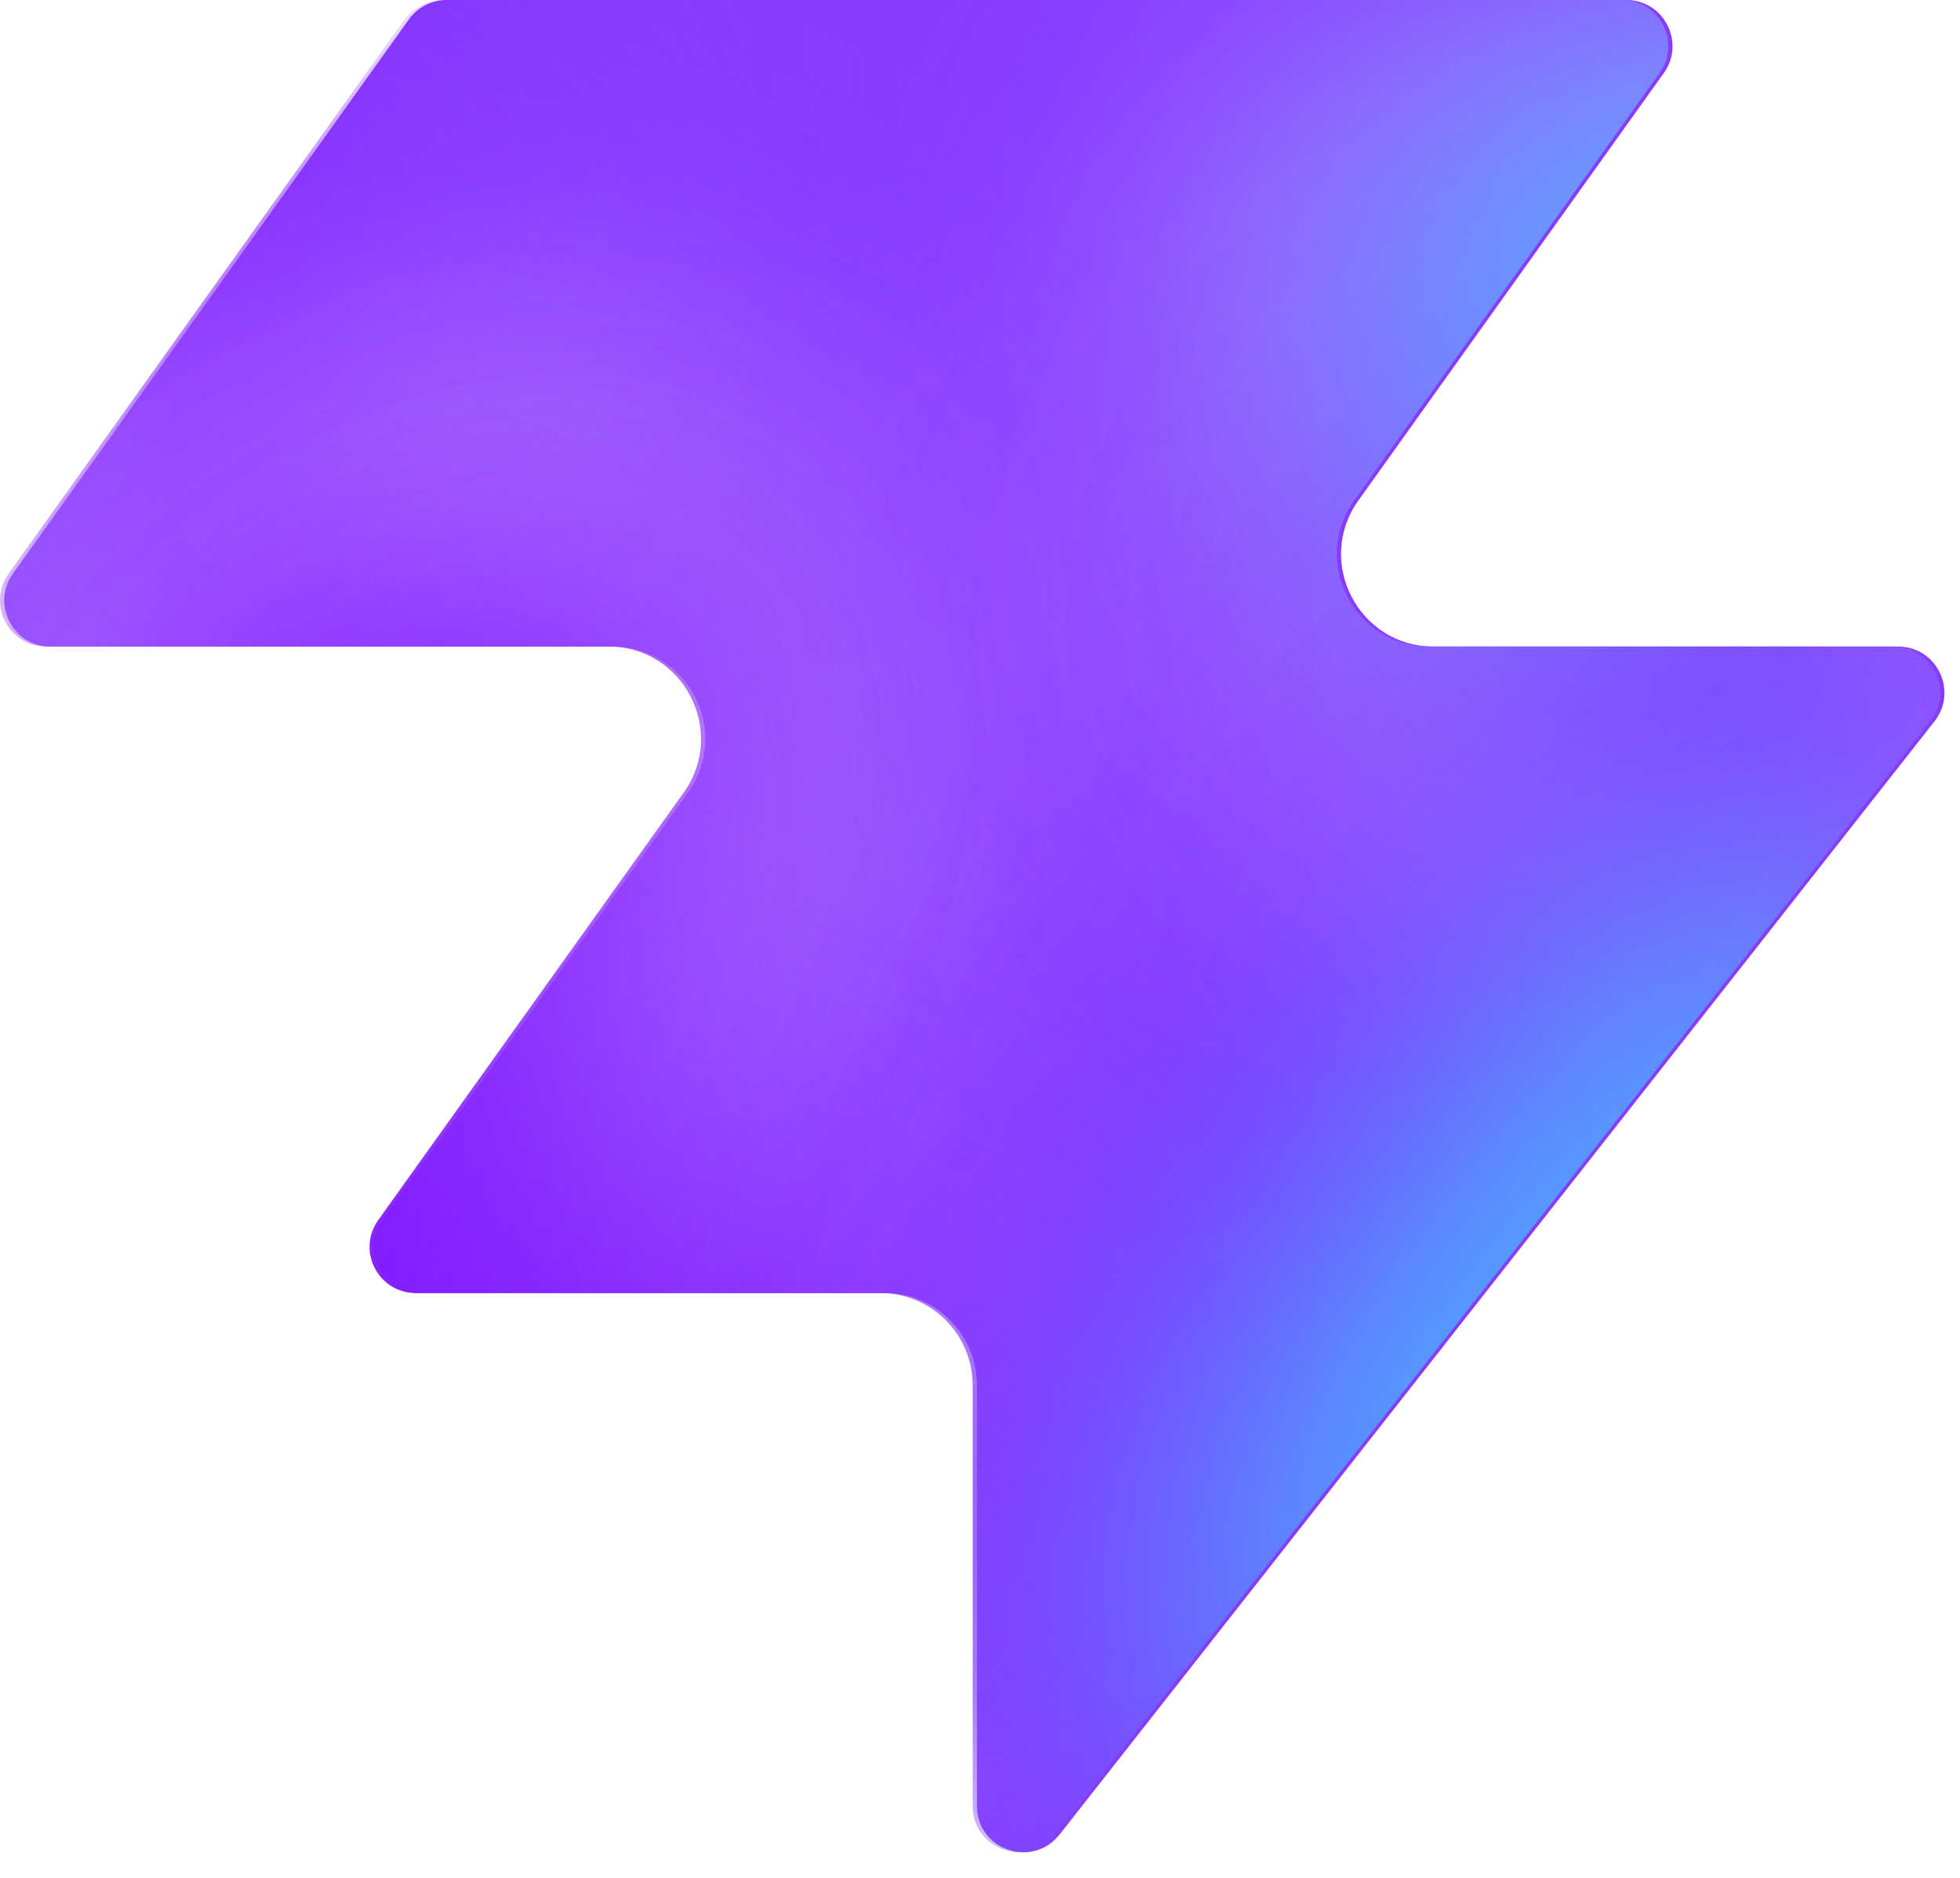
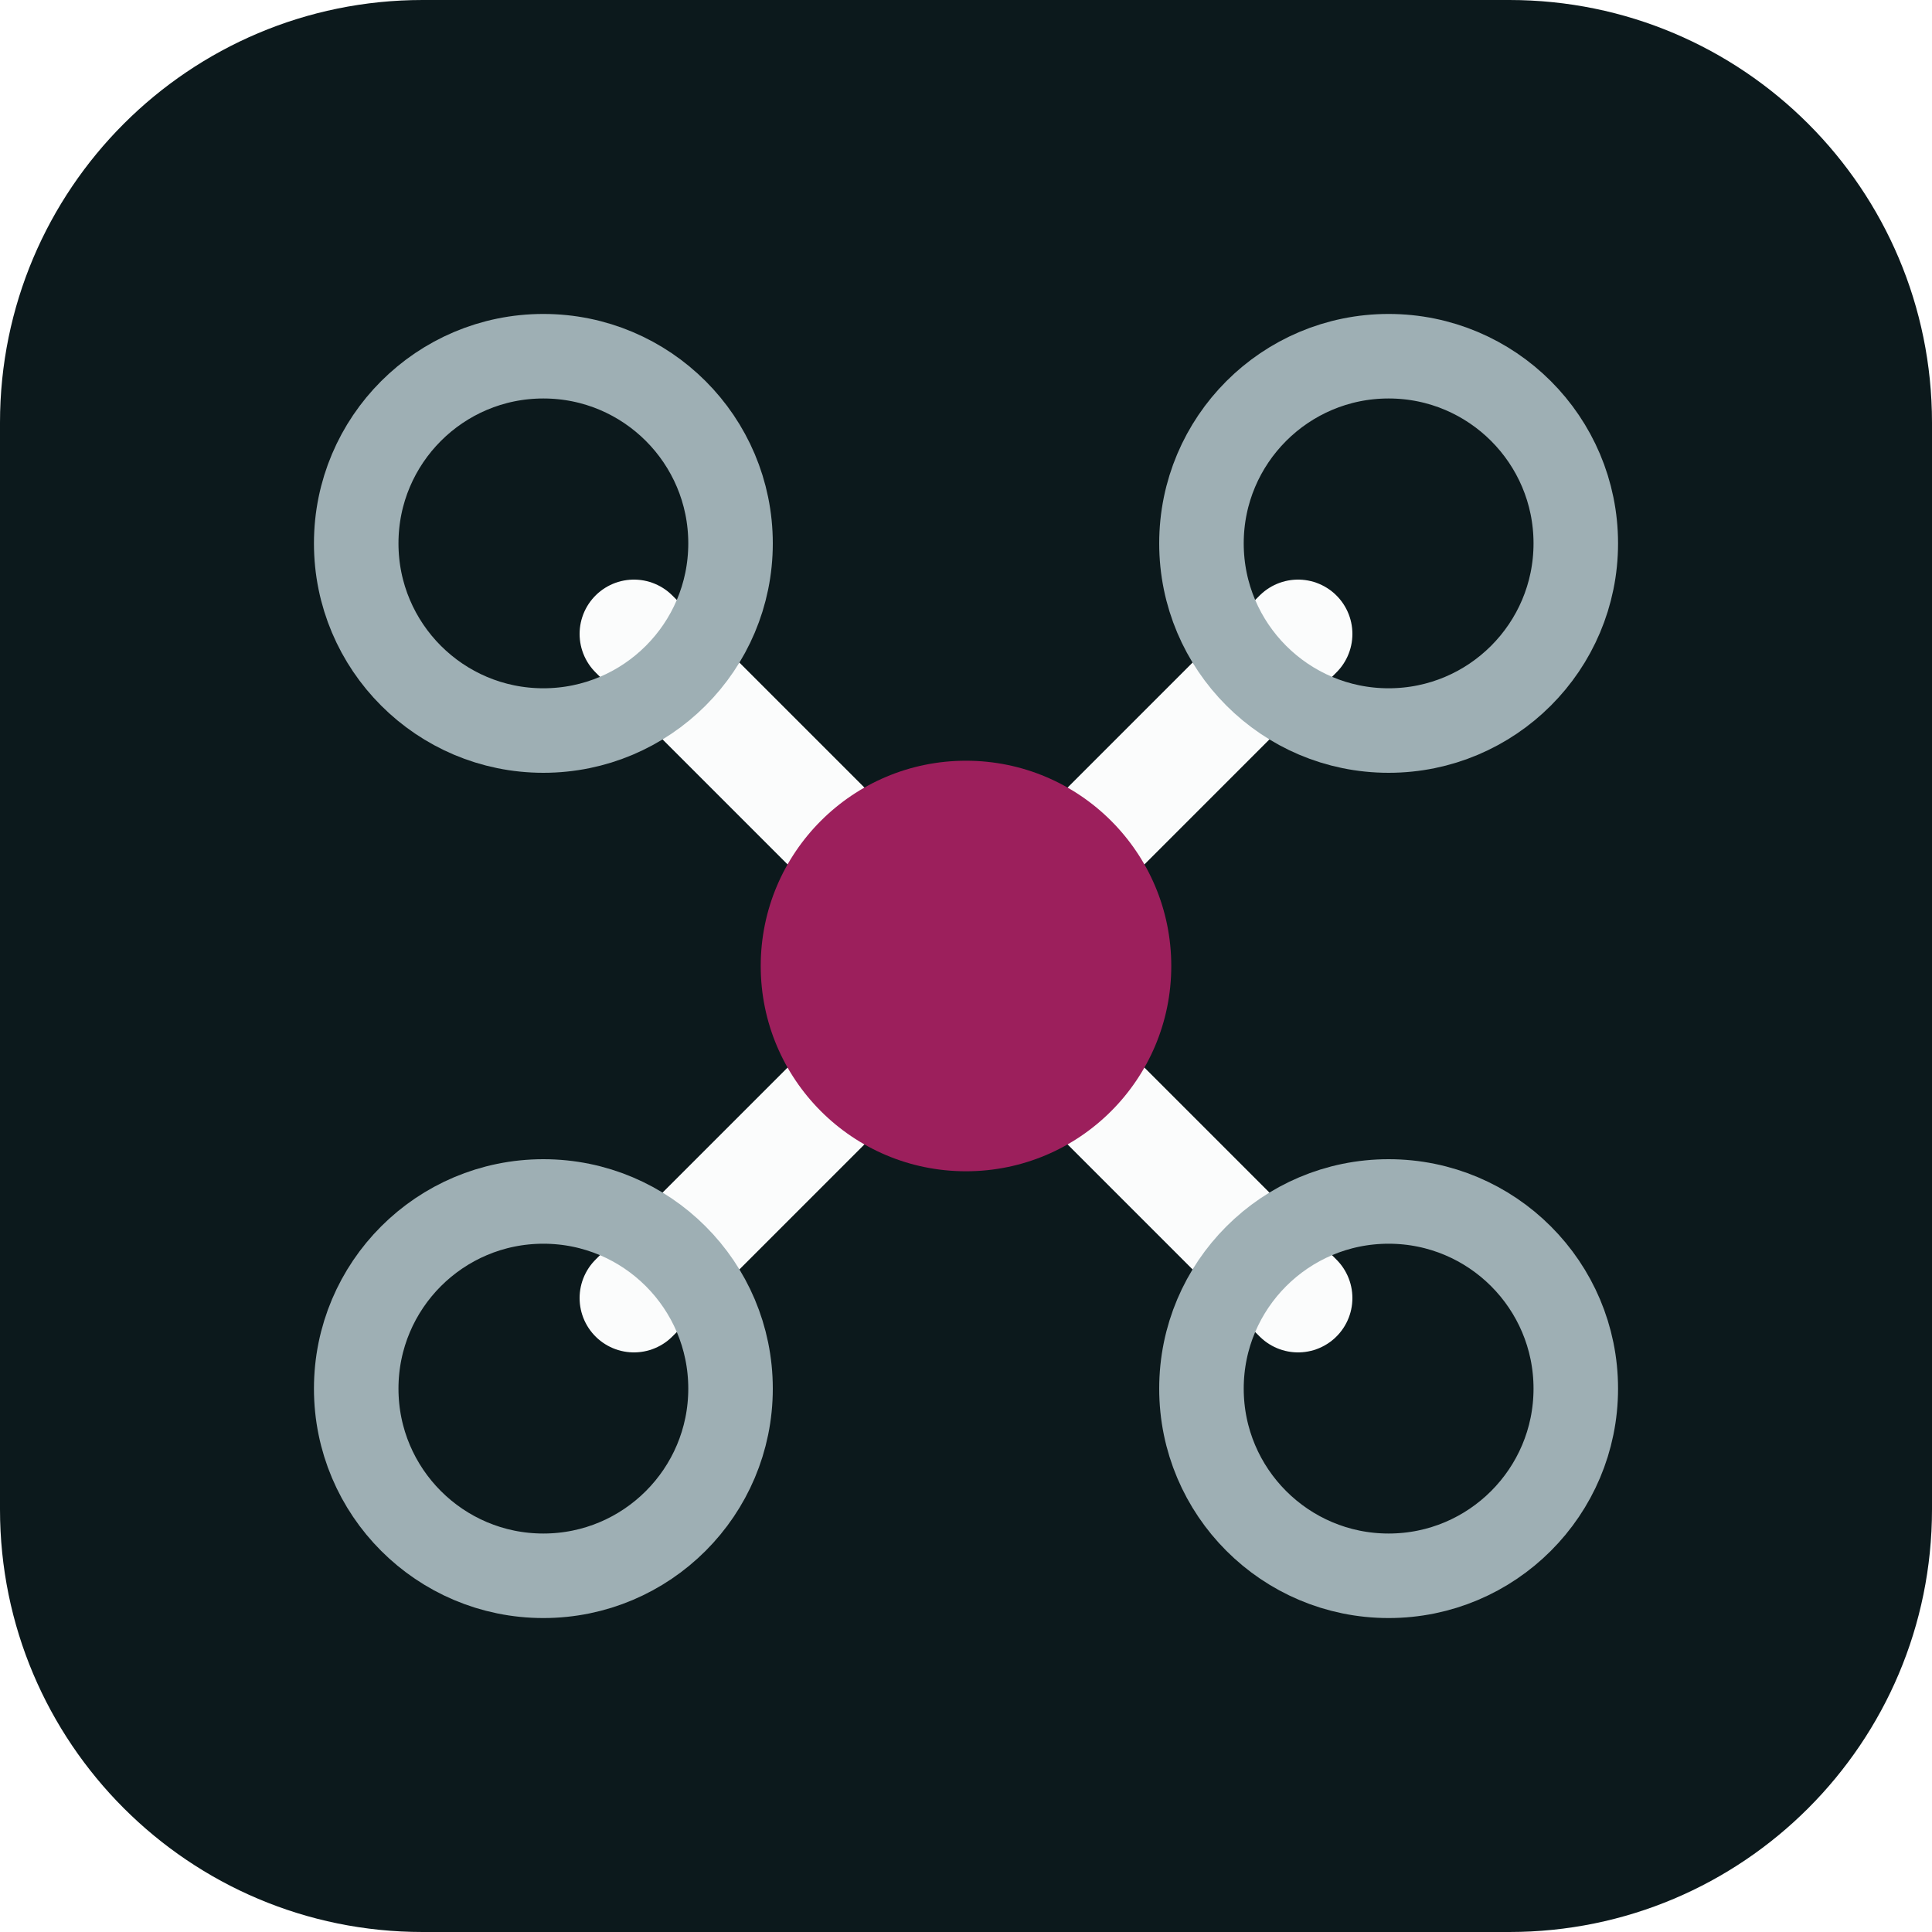
- <svg xmlns="http://www.w3.org/2000/svg" width="48" height="46" fill="none" viewBox="0 0 48 46">
-   <path fill="#863bff" d="M25.946 44.938c-.664.845-2.021.375-2.021-.698V33.937a2.26 2.26 0 0 0-2.262-2.262H10.287c-.92 0-1.456-1.04-.92-1.788l7.48-10.471c1.07-1.497 0-3.578-1.842-3.578H1.237c-.92 0-1.456-1.04-.92-1.788L10.013.474c.214-.297.556-.474.92-.474h28.894c.92 0 1.456 1.04.92 1.788l-7.48 10.471c-1.07 1.498 0 3.579 1.842 3.579h11.377c.943 0 1.473 1.088.89 1.83L25.947 44.94z" style="fill:#863bff;fill:color(display-p3 .525 .23 1);fill-opacity:1" />
-   <mask id="a" width="48" height="46" x="0" y="0" maskUnits="userSpaceOnUse" style="mask-type:alpha">
-     <path fill="#000" d="M25.842 44.938c-.664.844-2.021.375-2.021-.698V33.937a2.26 2.26 0 0 0-2.262-2.262H10.183c-.92 0-1.456-1.04-.92-1.788l7.48-10.471c1.07-1.498 0-3.579-1.842-3.579H1.133c-.92 0-1.456-1.04-.92-1.787L9.91.473c.214-.297.556-.474.92-.474h28.894c.92 0 1.456 1.04.92 1.788l-7.48 10.471c-1.07 1.498 0 3.578 1.842 3.578h11.377c.943 0 1.473 1.088.89 1.832L25.843 44.94z" style="fill:#000;fill-opacity:1" />
-   </mask>
-   <g mask="url(#a)">
-     <g filter="url(#b)">
-       <ellipse cx="5.508" cy="14.704" fill="#ede6ff" rx="5.508" ry="14.704" style="fill:#ede6ff;fill:color(display-p3 .927 .903 1);fill-opacity:1" transform="matrix(.00324 1 1 -.00324 -4.47 31.516)" />
-     </g>
-     <g filter="url(#c)">
-       <ellipse cx="10.399" cy="29.851" fill="#ede6ff" rx="10.399" ry="29.851" style="fill:#ede6ff;fill:color(display-p3 .927 .903 1);fill-opacity:1" transform="matrix(.00324 1 1 -.00324 -39.328 7.883)" />
-     </g>
-     <g filter="url(#d)">
-       <ellipse cx="5.508" cy="30.487" fill="#7e14ff" rx="5.508" ry="30.487" style="fill:#7e14ff;fill:color(display-p3 .492 .077 1);fill-opacity:1" transform="rotate(89.814 -25.913 -14.639)scale(1 -1)" />
-     </g>
-     <g filter="url(#e)">
-       <ellipse cx="5.508" cy="30.599" fill="#7e14ff" rx="5.508" ry="30.599" style="fill:#7e14ff;fill:color(display-p3 .492 .077 1);fill-opacity:1" transform="rotate(89.814 -32.644 -3.334)scale(1 -1)" />
-     </g>
-     <g filter="url(#f)">
-       <ellipse cx="5.508" cy="30.599" fill="#7e14ff" rx="5.508" ry="30.599" style="fill:#7e14ff;fill:color(display-p3 .492 .077 1);fill-opacity:1" transform="matrix(.00324 1 1 -.00324 -34.34 30.47)" />
-     </g>
-     <g filter="url(#g)">
-       <ellipse cx="14.072" cy="22.078" fill="#ede6ff" rx="14.072" ry="22.078" style="fill:#ede6ff;fill:color(display-p3 .927 .903 1);fill-opacity:1" transform="rotate(93.35 24.506 48.493)scale(-1 1)" />
-     </g>
-     <g filter="url(#h)">
-       <ellipse cx="3.47" cy="21.501" fill="#7e14ff" rx="3.47" ry="21.501" style="fill:#7e14ff;fill:color(display-p3 .492 .077 1);fill-opacity:1" transform="rotate(89.009 28.708 47.59)scale(-1 1)" />
-     </g>
-     <g filter="url(#i)">
-       <ellipse cx="3.47" cy="21.501" fill="#7e14ff" rx="3.47" ry="21.501" style="fill:#7e14ff;fill:color(display-p3 .492 .077 1);fill-opacity:1" transform="rotate(89.009 28.708 47.59)scale(-1 1)" />
-     </g>
-     <g filter="url(#j)">
-       <ellipse cx=".387" cy="8.972" fill="#7e14ff" rx="4.407" ry="29.108" style="fill:#7e14ff;fill:color(display-p3 .492 .077 1);fill-opacity:1" transform="rotate(39.51 .387 8.972)" />
-     </g>
-     <g filter="url(#k)">
-       <ellipse cx="47.523" cy="-6.092" fill="#7e14ff" rx="4.407" ry="29.108" style="fill:#7e14ff;fill:color(display-p3 .492 .077 1);fill-opacity:1" transform="rotate(37.892 47.523 -6.092)" />
-     </g>
-     <g filter="url(#l)">
-       <ellipse cx="41.412" cy="6.333" fill="#47bfff" rx="5.971" ry="9.665" style="fill:#47bfff;fill:color(display-p3 .28 .748 1);fill-opacity:1" transform="rotate(37.892 41.412 6.333)" />
-     </g>
-     <g filter="url(#m)">
-       <ellipse cx="-1.879" cy="38.332" fill="#7e14ff" rx="4.407" ry="29.108" style="fill:#7e14ff;fill:color(display-p3 .492 .077 1);fill-opacity:1" transform="rotate(37.892 -1.88 38.332)" />
-     </g>
-     <g filter="url(#n)">
-       <ellipse cx="-1.879" cy="38.332" fill="#7e14ff" rx="4.407" ry="29.108" style="fill:#7e14ff;fill:color(display-p3 .492 .077 1);fill-opacity:1" transform="rotate(37.892 -1.88 38.332)" />
-     </g>
-     <g filter="url(#o)">
-       <ellipse cx="35.651" cy="29.907" fill="#7e14ff" rx="4.407" ry="29.108" style="fill:#7e14ff;fill:color(display-p3 .492 .077 1);fill-opacity:1" transform="rotate(37.892 35.651 29.907)" />
-     </g>
-     <g filter="url(#p)">
-       <ellipse cx="38.418" cy="32.4" fill="#47bfff" rx="5.971" ry="15.297" style="fill:#47bfff;fill:color(display-p3 .28 .748 1);fill-opacity:1" transform="rotate(37.892 38.418 32.4)" />
-     </g>
+ <svg xmlns="http://www.w3.org/2000/svg" viewBox="0 0 32 32" width="32" height="32">
+   <rect width="32" height="32" rx="7" fill="#0c191c" />
+   <g stroke="#fbfcfc" stroke-width="1.8" stroke-linecap="round">
+     <path d="M10.5 10.5 21.5 21.5M21.5 10.5 10.5 21.5" />
  </g>
-   <defs>
-     <filter id="b" width="60.045" height="41.654" x="-19.77" y="16.149" color-interpolation-filters="sRGB" filterUnits="userSpaceOnUse">
-       <feFlood flood-opacity="0" result="BackgroundImageFix" />
-       <feBlend in="SourceGraphic" in2="BackgroundImageFix" result="shape" />
-       <feGaussianBlur result="effect1_foregroundBlur_2002_17158" stdDeviation="7.659" />
-     </filter>
-     <filter id="c" width="90.34" height="51.437" x="-54.613" y="-7.533" color-interpolation-filters="sRGB" filterUnits="userSpaceOnUse">
-       <feFlood flood-opacity="0" result="BackgroundImageFix" />
-       <feBlend in="SourceGraphic" in2="BackgroundImageFix" result="shape" />
-       <feGaussianBlur result="effect1_foregroundBlur_2002_17158" stdDeviation="7.659" />
-     </filter>
-     <filter id="d" width="79.355" height="29.4" x="-49.64" y="2.03" color-interpolation-filters="sRGB" filterUnits="userSpaceOnUse">
-       <feFlood flood-opacity="0" result="BackgroundImageFix" />
-       <feBlend in="SourceGraphic" in2="BackgroundImageFix" result="shape" />
-       <feGaussianBlur result="effect1_foregroundBlur_2002_17158" stdDeviation="4.596" />
-     </filter>
-     <filter id="e" width="79.579" height="29.4" x="-45.045" y="20.029" color-interpolation-filters="sRGB" filterUnits="userSpaceOnUse">
-       <feFlood flood-opacity="0" result="BackgroundImageFix" />
-       <feBlend in="SourceGraphic" in2="BackgroundImageFix" result="shape" />
-       <feGaussianBlur result="effect1_foregroundBlur_2002_17158" stdDeviation="4.596" />
-     </filter>
-     <filter id="f" width="79.579" height="29.4" x="-43.513" y="21.178" color-interpolation-filters="sRGB" filterUnits="userSpaceOnUse">
-       <feFlood flood-opacity="0" result="BackgroundImageFix" />
-       <feBlend in="SourceGraphic" in2="BackgroundImageFix" result="shape" />
-       <feGaussianBlur result="effect1_foregroundBlur_2002_17158" stdDeviation="4.596" />
-     </filter>
-     <filter id="g" width="74.749" height="58.852" x="15.756" y="-17.901" color-interpolation-filters="sRGB" filterUnits="userSpaceOnUse">
-       <feFlood flood-opacity="0" result="BackgroundImageFix" />
-       <feBlend in="SourceGraphic" in2="BackgroundImageFix" result="shape" />
-       <feGaussianBlur result="effect1_foregroundBlur_2002_17158" stdDeviation="7.659" />
-     </filter>
-     <filter id="h" width="61.377" height="25.362" x="23.548" y="2.284" color-interpolation-filters="sRGB" filterUnits="userSpaceOnUse">
-       <feFlood flood-opacity="0" result="BackgroundImageFix" />
-       <feBlend in="SourceGraphic" in2="BackgroundImageFix" result="shape" />
-       <feGaussianBlur result="effect1_foregroundBlur_2002_17158" stdDeviation="4.596" />
-     </filter>
-     <filter id="i" width="61.377" height="25.362" x="23.548" y="2.284" color-interpolation-filters="sRGB" filterUnits="userSpaceOnUse">
-       <feFlood flood-opacity="0" result="BackgroundImageFix" />
-       <feBlend in="SourceGraphic" in2="BackgroundImageFix" result="shape" />
-       <feGaussianBlur result="effect1_foregroundBlur_2002_17158" stdDeviation="4.596" />
-     </filter>
-     <filter id="j" width="56.045" height="63.649" x="-27.636" y="-22.853" color-interpolation-filters="sRGB" filterUnits="userSpaceOnUse">
-       <feFlood flood-opacity="0" result="BackgroundImageFix" />
-       <feBlend in="SourceGraphic" in2="BackgroundImageFix" result="shape" />
-       <feGaussianBlur result="effect1_foregroundBlur_2002_17158" stdDeviation="4.596" />
-     </filter>
-     <filter id="k" width="54.814" height="64.646" x="20.116" y="-38.415" color-interpolation-filters="sRGB" filterUnits="userSpaceOnUse">
-       <feFlood flood-opacity="0" result="BackgroundImageFix" />
-       <feBlend in="SourceGraphic" in2="BackgroundImageFix" result="shape" />
-       <feGaussianBlur result="effect1_foregroundBlur_2002_17158" stdDeviation="4.596" />
-     </filter>
-     <filter id="l" width="33.541" height="35.313" x="24.641" y="-11.323" color-interpolation-filters="sRGB" filterUnits="userSpaceOnUse">
-       <feFlood flood-opacity="0" result="BackgroundImageFix" />
-       <feBlend in="SourceGraphic" in2="BackgroundImageFix" result="shape" />
-       <feGaussianBlur result="effect1_foregroundBlur_2002_17158" stdDeviation="4.596" />
-     </filter>
-     <filter id="m" width="54.814" height="64.646" x="-29.286" y="6.009" color-interpolation-filters="sRGB" filterUnits="userSpaceOnUse">
-       <feFlood flood-opacity="0" result="BackgroundImageFix" />
-       <feBlend in="SourceGraphic" in2="BackgroundImageFix" result="shape" />
-       <feGaussianBlur result="effect1_foregroundBlur_2002_17158" stdDeviation="4.596" />
-     </filter>
-     <filter id="n" width="54.814" height="64.646" x="-29.286" y="6.009" color-interpolation-filters="sRGB" filterUnits="userSpaceOnUse">
-       <feFlood flood-opacity="0" result="BackgroundImageFix" />
-       <feBlend in="SourceGraphic" in2="BackgroundImageFix" result="shape" />
-       <feGaussianBlur result="effect1_foregroundBlur_2002_17158" stdDeviation="4.596" />
-     </filter>
-     <filter id="o" width="54.814" height="64.646" x="8.244" y="-2.416" color-interpolation-filters="sRGB" filterUnits="userSpaceOnUse">
-       <feFlood flood-opacity="0" result="BackgroundImageFix" />
-       <feBlend in="SourceGraphic" in2="BackgroundImageFix" result="shape" />
-       <feGaussianBlur result="effect1_foregroundBlur_2002_17158" stdDeviation="4.596" />
-     </filter>
-     <filter id="p" width="39.409" height="43.623" x="18.713" y="10.588" color-interpolation-filters="sRGB" filterUnits="userSpaceOnUse">
-       <feFlood flood-opacity="0" result="BackgroundImageFix" />
-       <feBlend in="SourceGraphic" in2="BackgroundImageFix" result="shape" />
-       <feGaussianBlur result="effect1_foregroundBlur_2002_17158" stdDeviation="4.596" />
-     </filter>
-   </defs>
+   <g fill="none" stroke="#9eafb4" stroke-width="1.4">
+     <circle cx="9" cy="9" r="3.1" />
+     <circle cx="23" cy="9" r="3.1" />
+     <circle cx="9" cy="23" r="3.1" />
+     <circle cx="23" cy="23" r="3.1" />
+   </g>
+   <circle cx="16" cy="16" r="3.4" fill="#9c1f5c" />
</svg>
